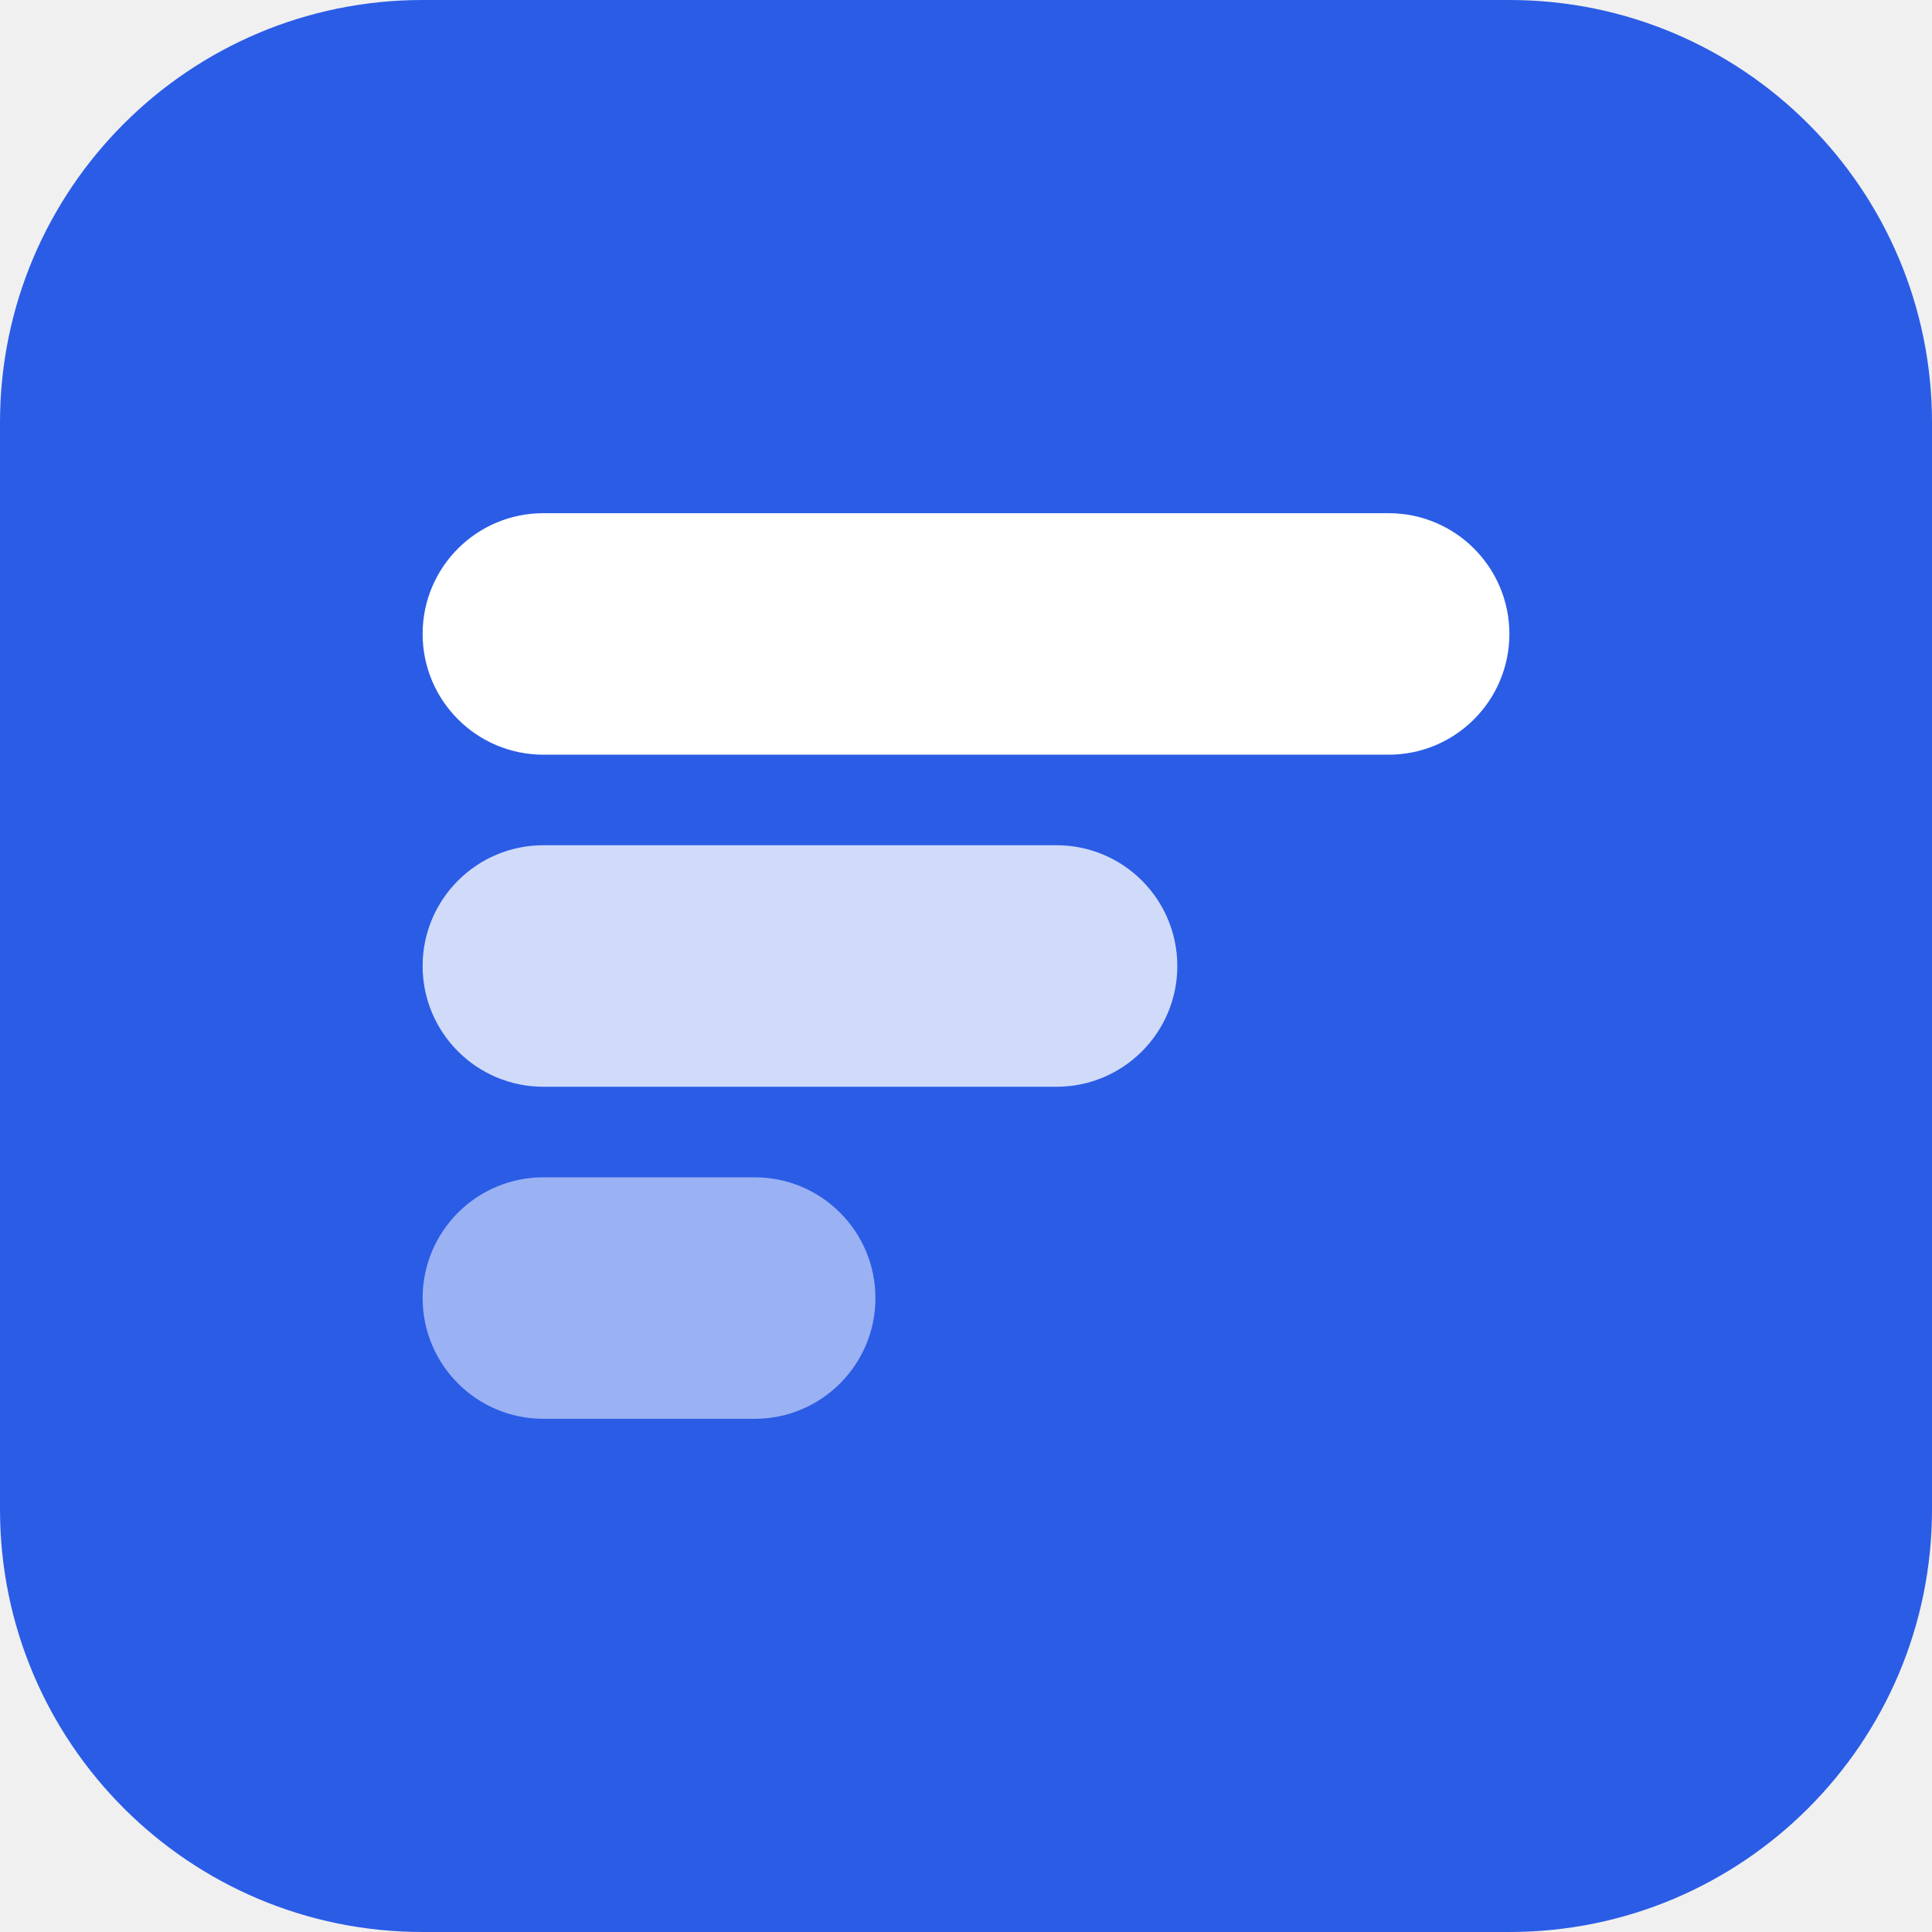
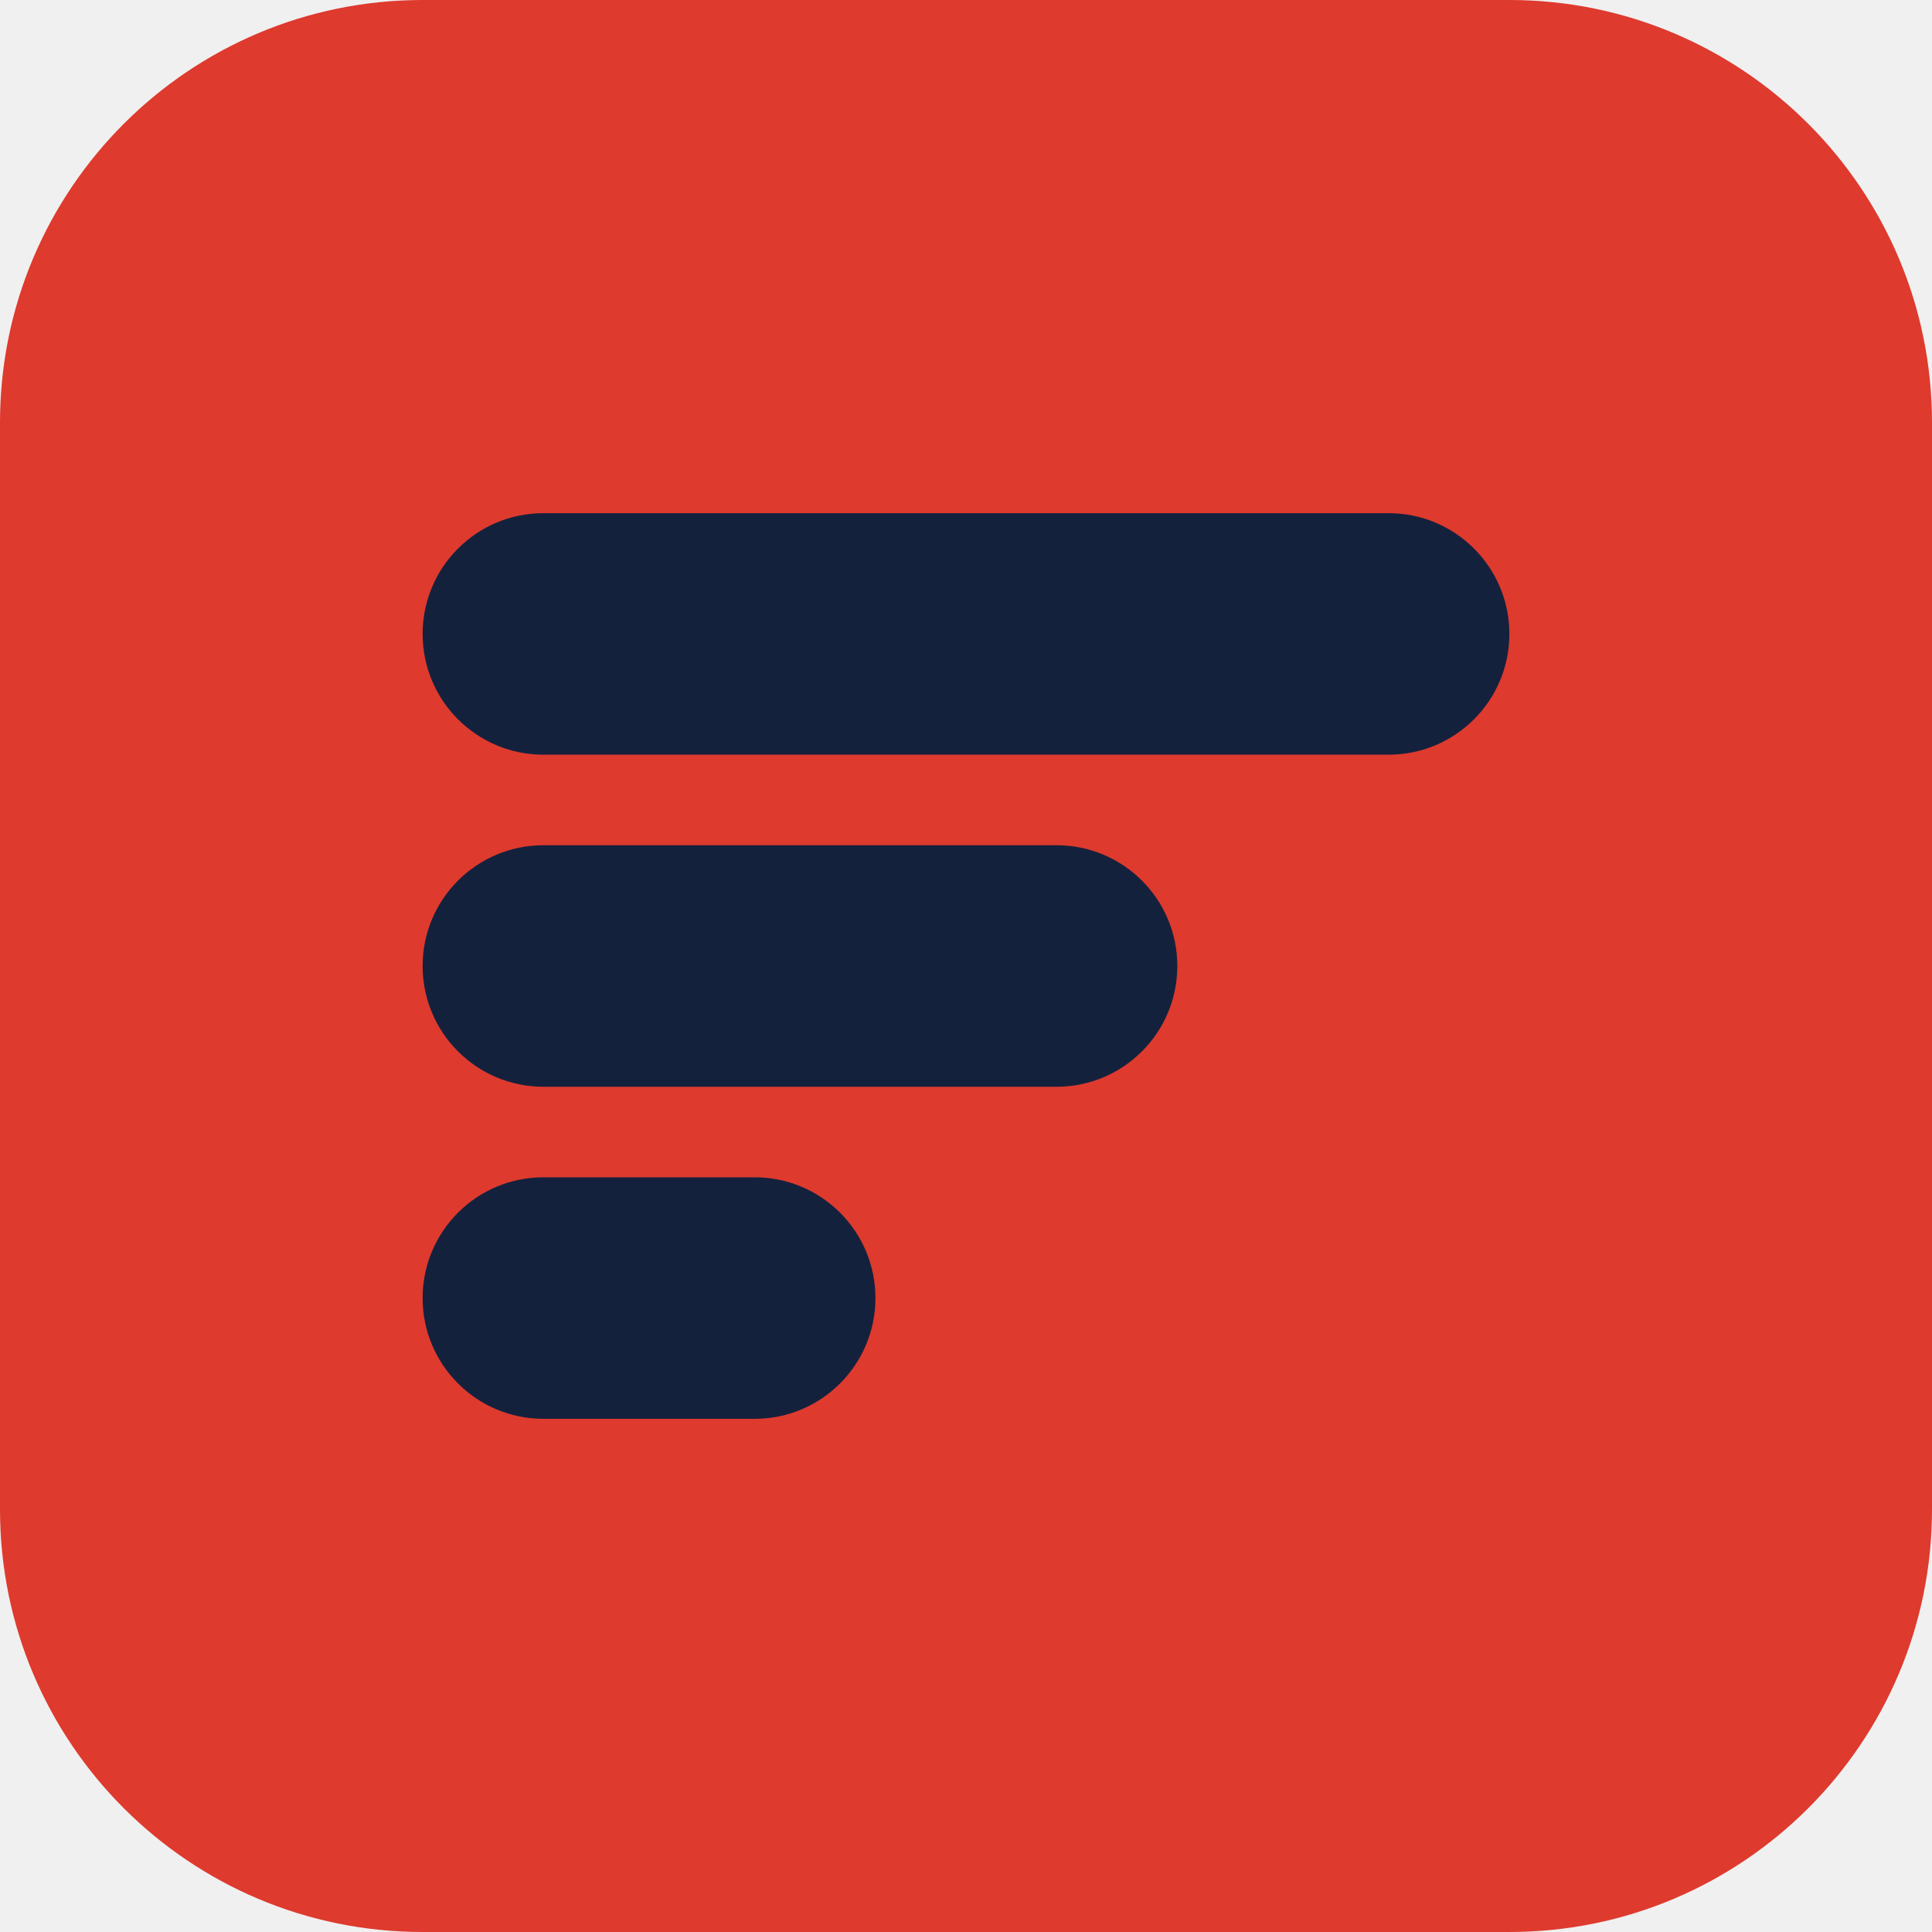
<svg xmlns="http://www.w3.org/2000/svg" viewBox="0 0 32 32" role="img" aria-label="CV Ranker">
-   <rect width="32" height="32" rx="7" fill="#2B5CE6" />
-   <rect x="7" y="8.5" width="18" height="4" rx="2" fill="#FFFFFF" />
-   <rect x="7" y="14" width="12.5" height="4" rx="2" fill="#FFFFFF" fill-opacity="0.78" />
-   <rect x="7" y="19.5" width="7.5" height="4" rx="2" fill="#FFFFFF" fill-opacity="0.52" />
+   <rect width="32" height="32" rx="7" fill="#DE3A2E" />
+   <rect x="7" y="8.5" width="18" height="4" rx="2" fill="#14213D" />
+   <rect x="7" y="14" width="12.5" height="4" rx="2" fill="#14213D" />
+   <rect x="7" y="19.5" width="7.5" height="4" rx="2" fill="#14213D" />
</svg>
